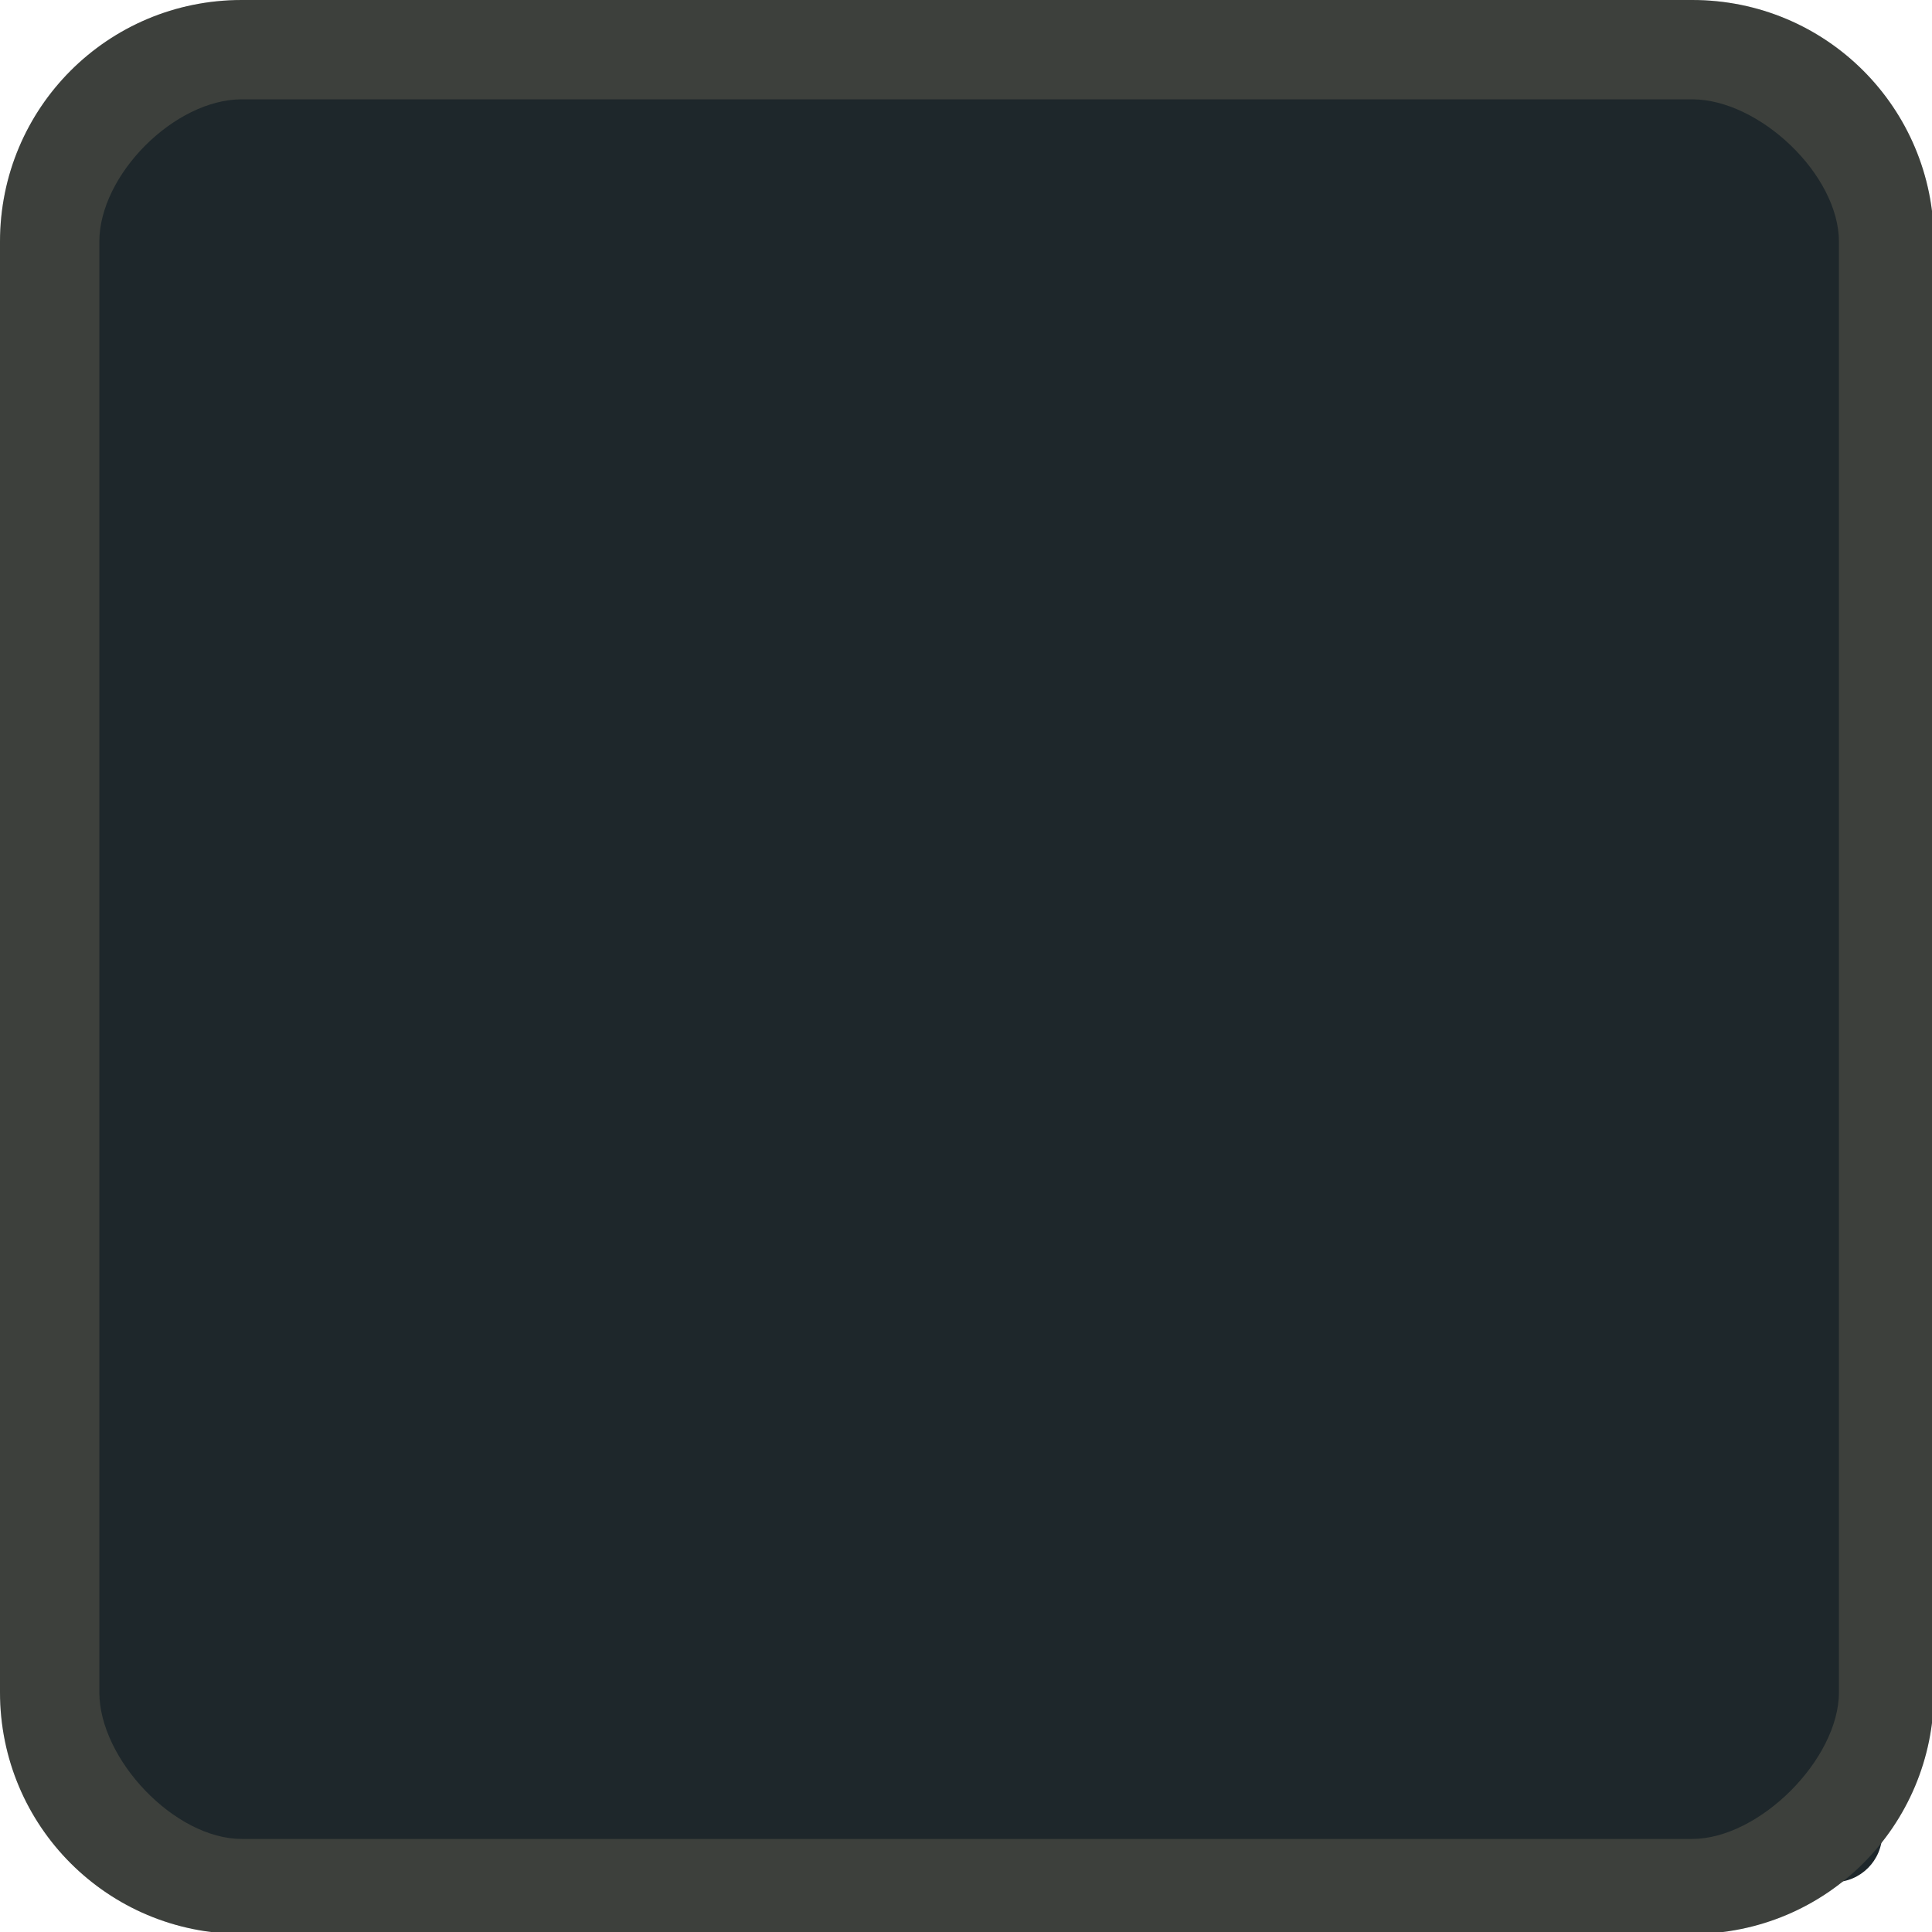
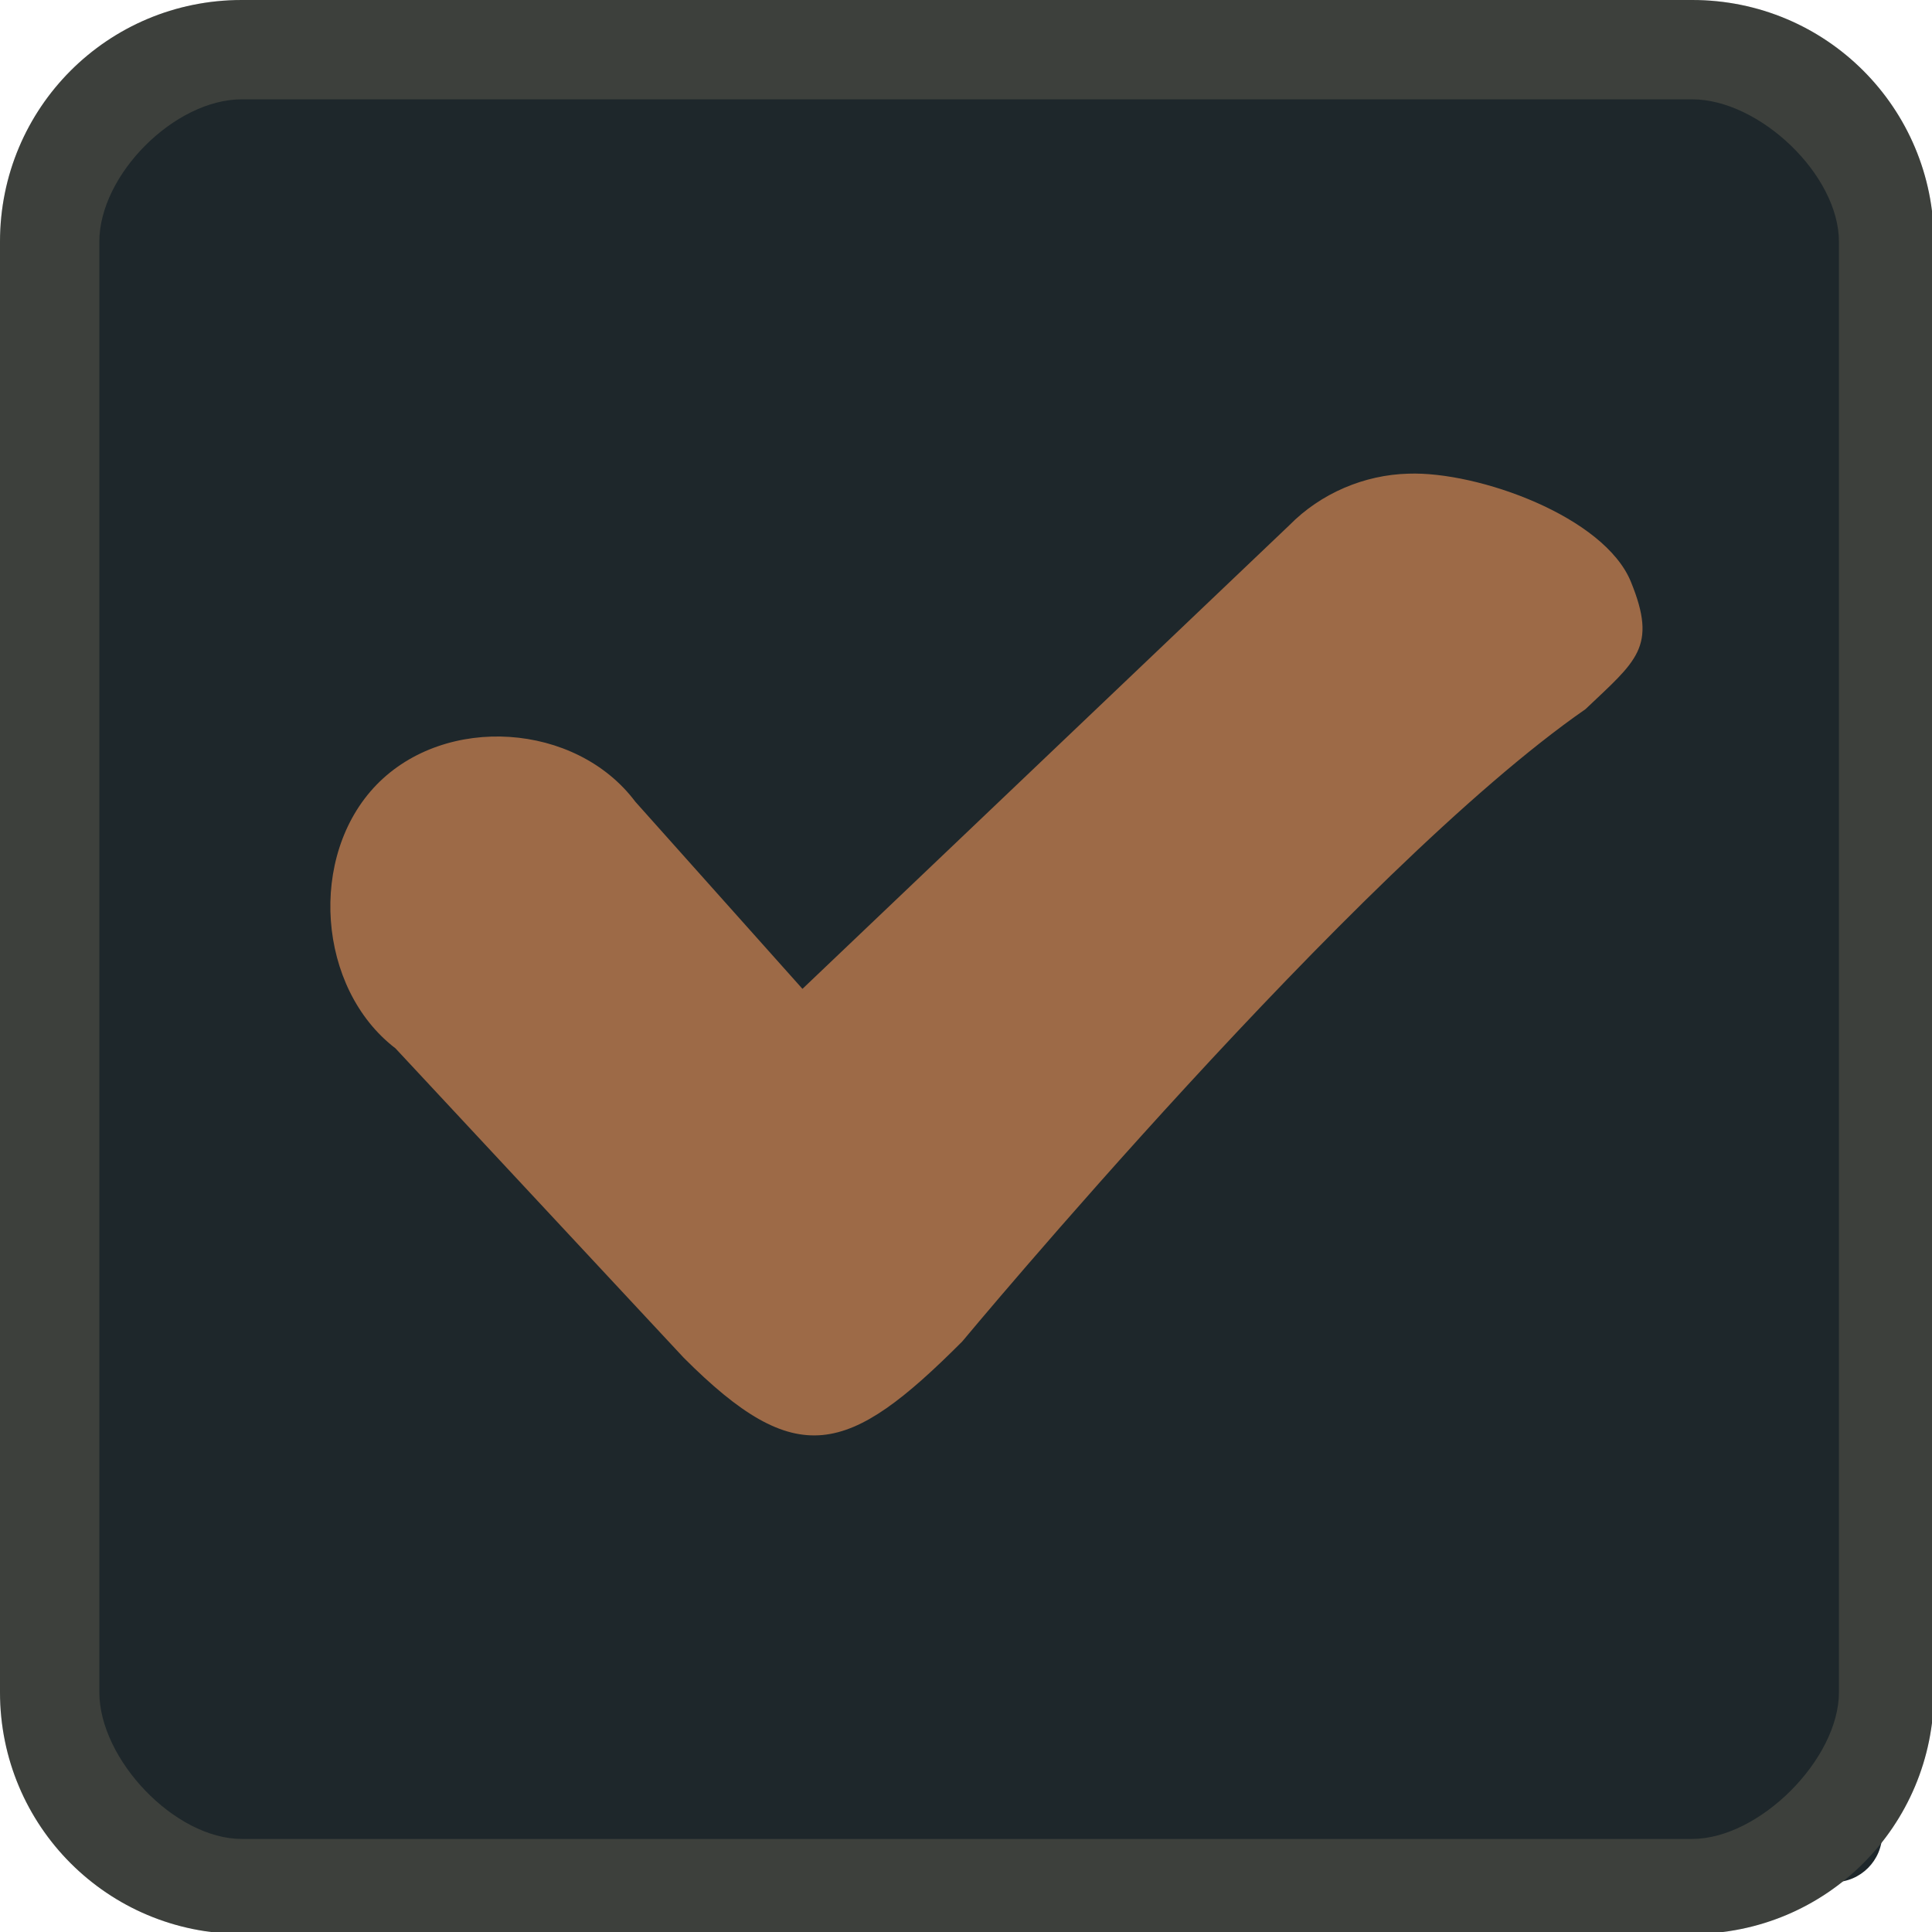
<svg xmlns="http://www.w3.org/2000/svg" width="333pt" height="333pt" viewBox="0 0 333 333" version="1.1">
  <g id="surface1">
    <path style=" stroke:none;fill-rule:nonzero;fill:#1e272b;fill-opacity:1;" d="M 20.246 11.914 L 316.082 11.914 C 320.672 11.914 324.414 15.625 324.414 20.246 L 324.414 316.082 C 324.414 320.672 320.672 324.414 316.082 324.414 L 20.246 324.414 C 15.625 324.414 11.914 320.672 11.914 316.082 L 11.914 20.246 C 11.914 15.625 15.625 11.914 20.246 11.914 Z M 20.246 11.914 " />
    <path style=" stroke:none;fill-rule:nonzero;fill:#1e272b;fill-opacity:1;" d="M 41.668 0 C 18.586 0 0 18.586 0 41.668 L 0 291.668 C 0 314.746 18.586 333.332 41.668 333.332 L 291.668 333.332 C 314.746 333.332 333.332 314.746 333.332 291.668 L 333.332 41.668 C 333.332 18.586 314.746 0 291.668 0 Z M 41.668 17.121 L 291.668 17.121 C 303.223 17.121 316.961 30.109 316.961 41.668 L 316.961 291.668 C 316.961 303.223 303.223 316.961 291.668 316.961 L 41.668 316.961 C 30.109 316.961 17.121 303.223 17.121 291.668 L 17.121 41.668 C 17.121 30.109 30.109 17.121 41.668 17.121 Z M 41.668 17.121 " />
    <path style=" stroke:none;fill-rule:nonzero;fill:#ead49b;fill-opacity:0.15;" d="M 41.668 0 C 18.586 0 0 18.586 0 41.668 L 0 291.668 C 0 314.746 18.586 333.332 41.668 333.332 L 291.668 333.332 C 314.746 333.332 333.332 314.746 333.332 291.668 L 333.332 41.668 C 333.332 18.586 314.746 0 291.668 0 Z M 41.668 17.121 L 291.668 17.121 C 303.223 17.121 316.961 30.109 316.961 41.668 L 316.961 291.668 C 316.961 303.223 303.223 316.961 291.668 316.961 L 41.668 316.961 C 30.109 316.961 17.121 303.223 17.121 291.668 L 17.121 41.668 C 17.121 30.109 30.109 17.121 41.668 17.121 Z M 41.668 17.121 " />
-     <path style=" stroke:none;fill-rule:nonzero;fill:#1e272b;fill-opacity:1;" d="M 242.773 81.641 C 235.156 81.836 227.637 85.027 222.234 90.527 L 138.312 170.441 L 109.504 138.184 C 99.25 124.512 76.789 123.047 64.91 135.254 C 53.027 147.492 54.688 170.379 68.164 180.695 L 117.84 234.016 C 137.336 253.547 146.16 250.945 165.852 231.219 C 165.852 231.219 233.562 149.773 273.273 122.234 C 282.031 113.898 285.711 111.59 281.121 100.324 C 276.562 89.031 254.754 81.219 242.773 81.641 Z M 242.773 81.641 " />
+     <path style=" stroke:none;fill-rule:nonzero;fill:#9d6a47;fill-opacity:1;" d="M 242.773 81.641 C 235.156 81.836 227.637 85.027 222.234 90.527 L 138.312 170.441 L 109.504 138.184 C 99.25 124.512 76.789 123.047 64.91 135.254 C 53.027 147.492 54.688 170.379 68.164 180.695 L 117.84 234.016 C 137.336 253.547 146.16 250.945 165.852 231.219 C 165.852 231.219 233.562 149.773 273.273 122.234 C 282.031 113.898 285.711 111.59 281.121 100.324 C 276.562 89.031 254.754 81.219 242.773 81.641 Z M 242.773 81.641 " />
  </g>
</svg>
